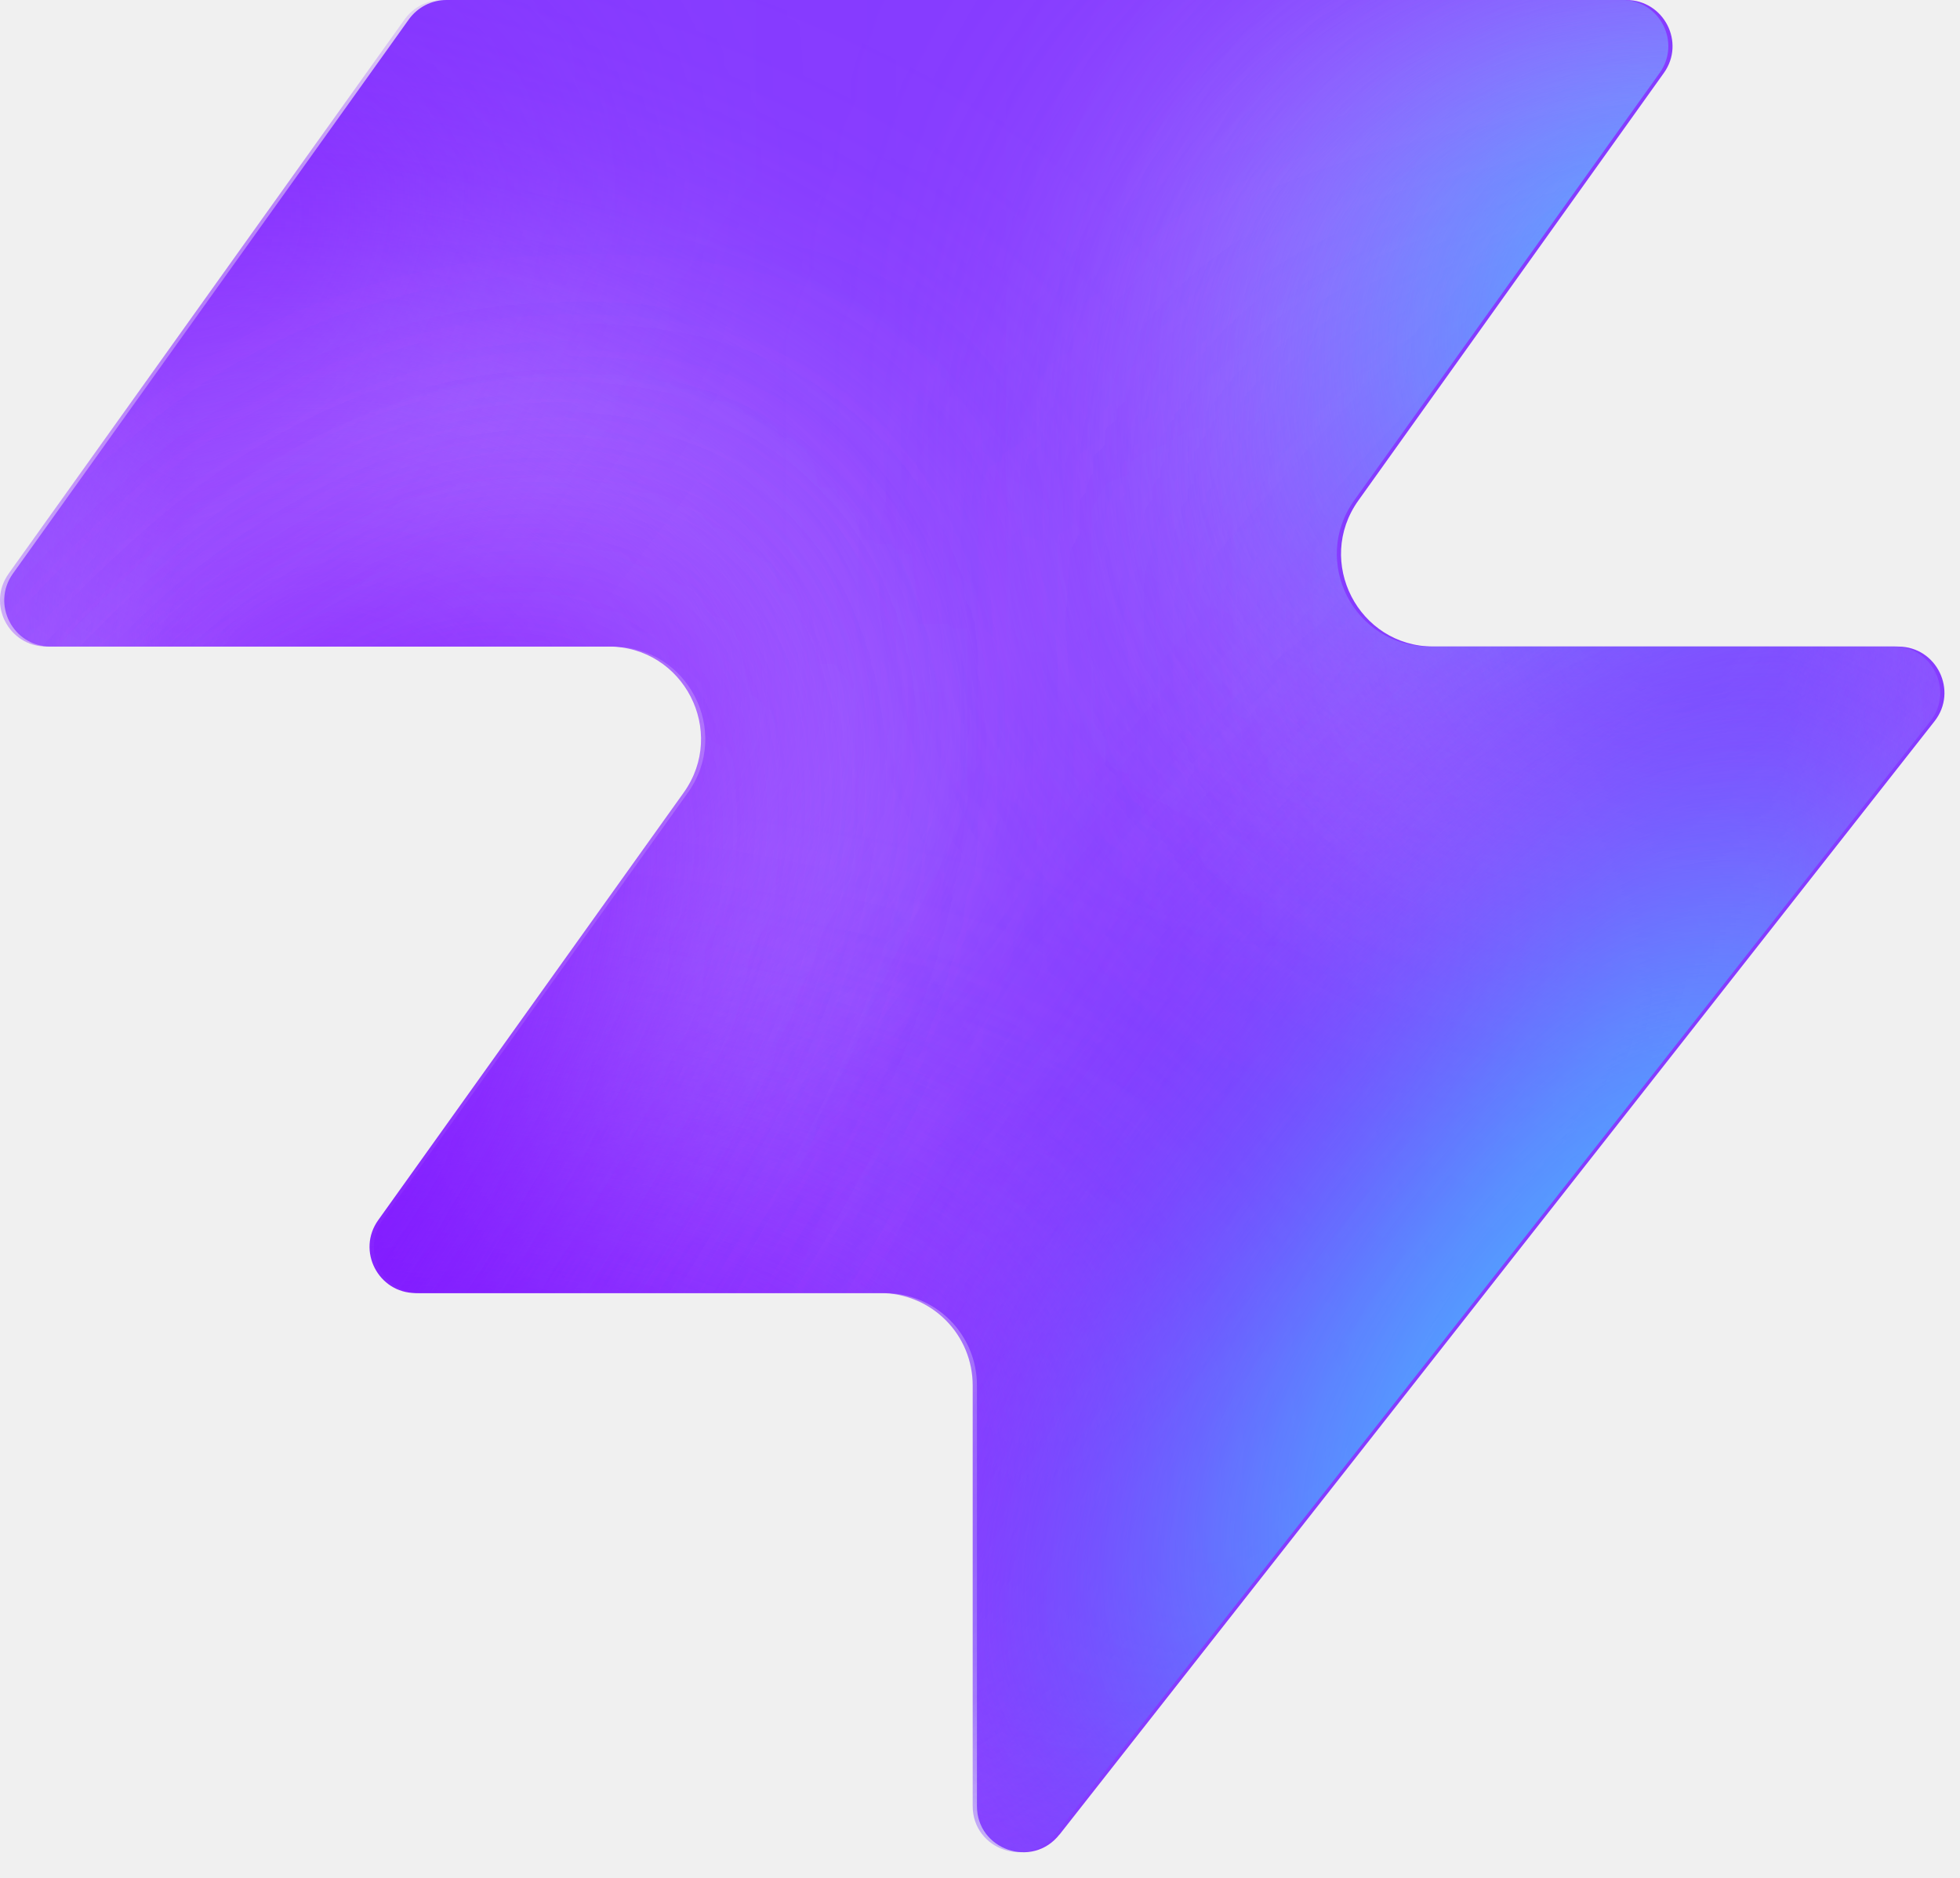
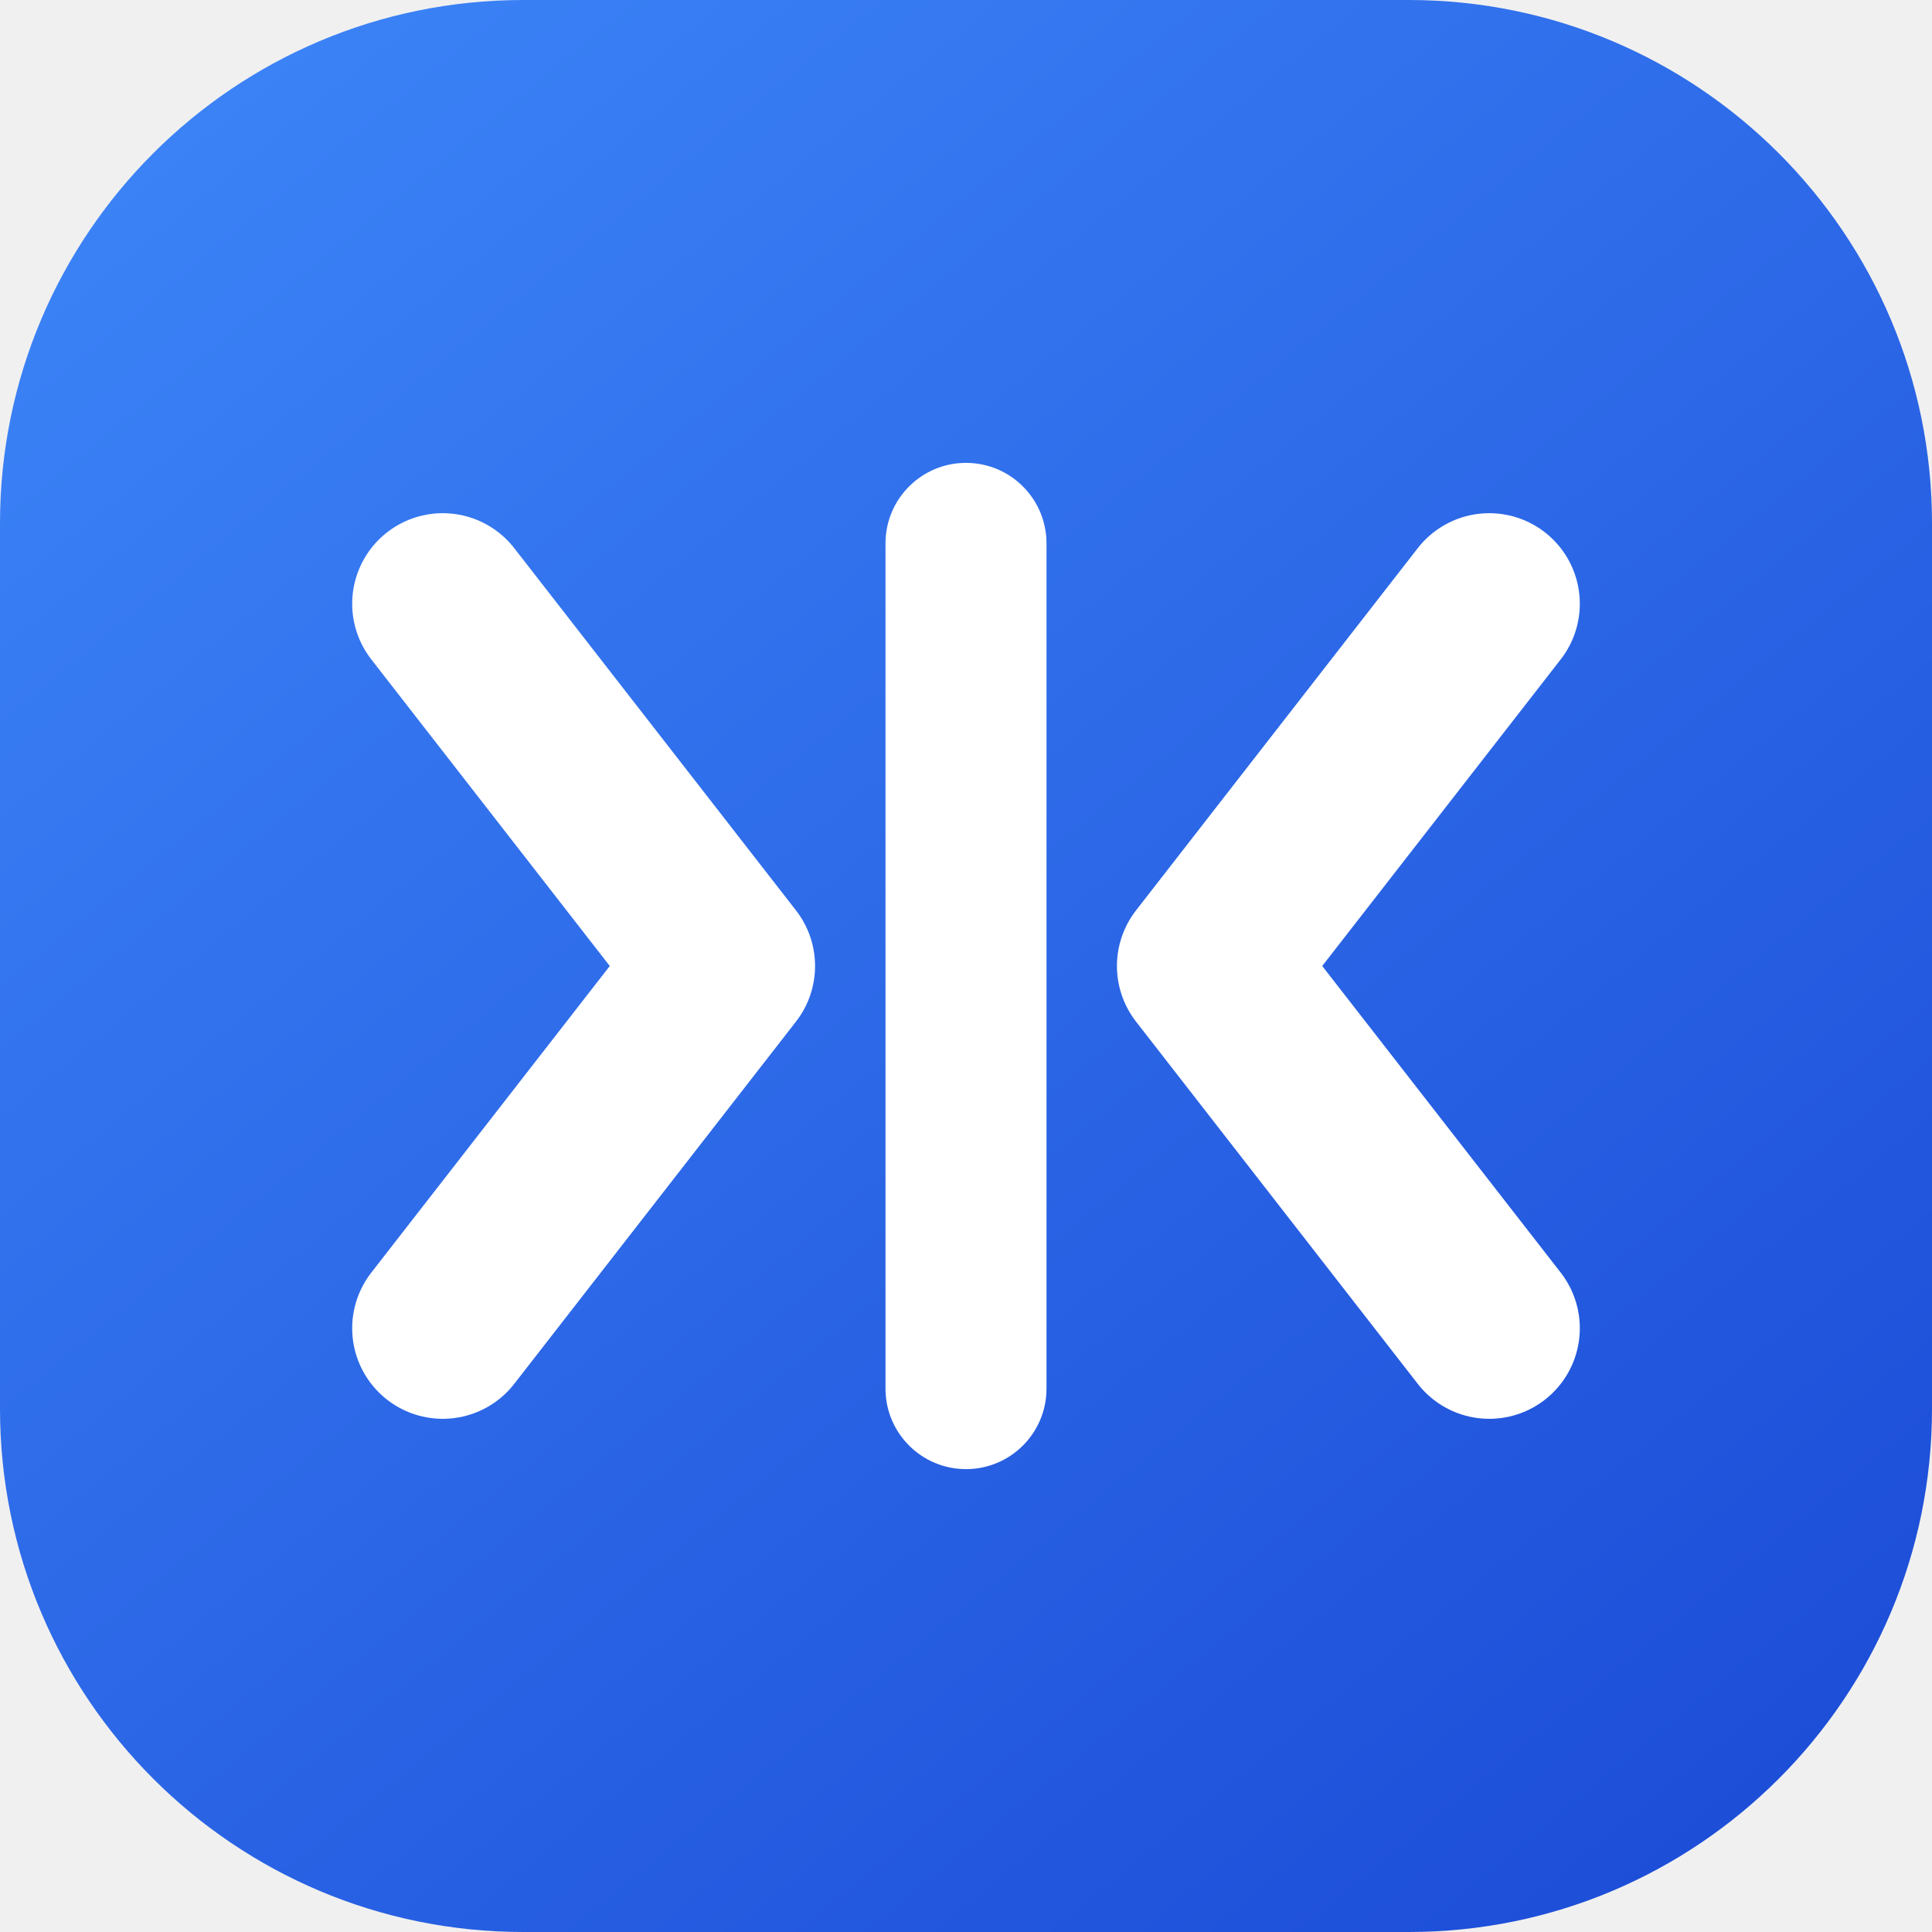
- <svg xmlns="http://www.w3.org/2000/svg" width="48" height="46" fill="none" viewBox="0 0 48 46">
-   <path fill="#863bff" d="M25.946 44.938c-.664.845-2.021.375-2.021-.698V33.937a2.26 2.26 0 0 0-2.262-2.262H10.287c-.92 0-1.456-1.04-.92-1.788l7.48-10.471c1.07-1.497 0-3.578-1.842-3.578H1.237c-.92 0-1.456-1.04-.92-1.788L10.013.474c.214-.297.556-.474.92-.474h28.894c.92 0 1.456 1.04.92 1.788l-7.48 10.471c-1.07 1.498 0 3.579 1.842 3.579h11.377c.943 0 1.473 1.088.89 1.83L25.947 44.94z" style="fill:#863bff;fill:color(display-p3 .525 .23 1);fill-opacity:1" />
-   <mask id="a" width="48" height="46" x="0" y="0" maskUnits="userSpaceOnUse" style="mask-type:alpha">
-     <path fill="#000" d="M25.842 44.938c-.664.844-2.021.375-2.021-.698V33.937a2.26 2.26 0 0 0-2.262-2.262H10.183c-.92 0-1.456-1.04-.92-1.788l7.48-10.471c1.07-1.498 0-3.579-1.842-3.579H1.133c-.92 0-1.456-1.04-.92-1.787L9.91.473c.214-.297.556-.474.92-.474h28.894c.92 0 1.456 1.04.92 1.788l-7.48 10.471c-1.07 1.498 0 3.578 1.842 3.578h11.377c.943 0 1.473 1.088.89 1.832L25.843 44.94z" style="fill:#000;fill-opacity:1" />
-   </mask>
-   <g mask="url(#a)">
-     <g filter="url(#b)">
-       <ellipse cx="5.508" cy="14.704" fill="#ede6ff" rx="5.508" ry="14.704" style="fill:#ede6ff;fill:color(display-p3 .927 .903 1);fill-opacity:1" transform="matrix(.00324 1 1 -.00324 -4.47 31.516)" />
-     </g>
-     <g filter="url(#c)">
-       <ellipse cx="10.399" cy="29.851" fill="#ede6ff" rx="10.399" ry="29.851" style="fill:#ede6ff;fill:color(display-p3 .927 .903 1);fill-opacity:1" transform="matrix(.00324 1 1 -.00324 -39.328 7.883)" />
-     </g>
-     <g filter="url(#d)">
-       <ellipse cx="5.508" cy="30.487" fill="#7e14ff" rx="5.508" ry="30.487" style="fill:#7e14ff;fill:color(display-p3 .492 .077 1);fill-opacity:1" transform="rotate(89.814 -25.913 -14.639)scale(1 -1)" />
-     </g>
-     <g filter="url(#e)">
-       <ellipse cx="5.508" cy="30.599" fill="#7e14ff" rx="5.508" ry="30.599" style="fill:#7e14ff;fill:color(display-p3 .492 .077 1);fill-opacity:1" transform="rotate(89.814 -32.644 -3.334)scale(1 -1)" />
-     </g>
-     <g filter="url(#f)">
-       <ellipse cx="5.508" cy="30.599" fill="#7e14ff" rx="5.508" ry="30.599" style="fill:#7e14ff;fill:color(display-p3 .492 .077 1);fill-opacity:1" transform="matrix(.00324 1 1 -.00324 -34.34 30.47)" />
-     </g>
-     <g filter="url(#g)">
-       <ellipse cx="14.072" cy="22.078" fill="#ede6ff" rx="14.072" ry="22.078" style="fill:#ede6ff;fill:color(display-p3 .927 .903 1);fill-opacity:1" transform="rotate(93.35 24.506 48.493)scale(-1 1)" />
-     </g>
-     <g filter="url(#h)">
-       <ellipse cx="3.47" cy="21.501" fill="#7e14ff" rx="3.47" ry="21.501" style="fill:#7e14ff;fill:color(display-p3 .492 .077 1);fill-opacity:1" transform="rotate(89.009 28.708 47.59)scale(-1 1)" />
-     </g>
-     <g filter="url(#i)">
-       <ellipse cx="3.47" cy="21.501" fill="#7e14ff" rx="3.47" ry="21.501" style="fill:#7e14ff;fill:color(display-p3 .492 .077 1);fill-opacity:1" transform="rotate(89.009 28.708 47.59)scale(-1 1)" />
-     </g>
-     <g filter="url(#j)">
-       <ellipse cx=".387" cy="8.972" fill="#7e14ff" rx="4.407" ry="29.108" style="fill:#7e14ff;fill:color(display-p3 .492 .077 1);fill-opacity:1" transform="rotate(39.51 .387 8.972)" />
-     </g>
-     <g filter="url(#k)">
-       <ellipse cx="47.523" cy="-6.092" fill="#7e14ff" rx="4.407" ry="29.108" style="fill:#7e14ff;fill:color(display-p3 .492 .077 1);fill-opacity:1" transform="rotate(37.892 47.523 -6.092)" />
-     </g>
-     <g filter="url(#l)">
-       <ellipse cx="41.412" cy="6.333" fill="#47bfff" rx="5.971" ry="9.665" style="fill:#47bfff;fill:color(display-p3 .28 .748 1);fill-opacity:1" transform="rotate(37.892 41.412 6.333)" />
-     </g>
-     <g filter="url(#m)">
-       <ellipse cx="-1.879" cy="38.332" fill="#7e14ff" rx="4.407" ry="29.108" style="fill:#7e14ff;fill:color(display-p3 .492 .077 1);fill-opacity:1" transform="rotate(37.892 -1.88 38.332)" />
-     </g>
-     <g filter="url(#n)">
-       <ellipse cx="-1.879" cy="38.332" fill="#7e14ff" rx="4.407" ry="29.108" style="fill:#7e14ff;fill:color(display-p3 .492 .077 1);fill-opacity:1" transform="rotate(37.892 -1.88 38.332)" />
-     </g>
-     <g filter="url(#o)">
-       <ellipse cx="35.651" cy="29.907" fill="#7e14ff" rx="4.407" ry="29.108" style="fill:#7e14ff;fill:color(display-p3 .492 .077 1);fill-opacity:1" transform="rotate(37.892 35.651 29.907)" />
-     </g>
-     <g filter="url(#p)">
-       <ellipse cx="38.418" cy="32.4" fill="#47bfff" rx="5.971" ry="15.297" style="fill:#47bfff;fill:color(display-p3 .28 .748 1);fill-opacity:1" transform="rotate(37.892 38.418 32.4)" />
-     </g>
-   </g>
+ <svg xmlns="http://www.w3.org/2000/svg" viewBox="0 0 48 48" width="48" height="48" role="img" aria-label="pinch-pic">
  <defs>
-     <filter id="b" width="60.045" height="41.654" x="-19.77" y="16.149" color-interpolation-filters="sRGB" filterUnits="userSpaceOnUse">
-       <feFlood flood-opacity="0" result="BackgroundImageFix" />
-       <feBlend in="SourceGraphic" in2="BackgroundImageFix" result="shape" />
-       <feGaussianBlur result="effect1_foregroundBlur_2002_17158" stdDeviation="7.659" />
-     </filter>
-     <filter id="c" width="90.34" height="51.437" x="-54.613" y="-7.533" color-interpolation-filters="sRGB" filterUnits="userSpaceOnUse">
-       <feFlood flood-opacity="0" result="BackgroundImageFix" />
-       <feBlend in="SourceGraphic" in2="BackgroundImageFix" result="shape" />
-       <feGaussianBlur result="effect1_foregroundBlur_2002_17158" stdDeviation="7.659" />
-     </filter>
-     <filter id="d" width="79.355" height="29.4" x="-49.64" y="2.03" color-interpolation-filters="sRGB" filterUnits="userSpaceOnUse">
-       <feFlood flood-opacity="0" result="BackgroundImageFix" />
-       <feBlend in="SourceGraphic" in2="BackgroundImageFix" result="shape" />
-       <feGaussianBlur result="effect1_foregroundBlur_2002_17158" stdDeviation="4.596" />
-     </filter>
-     <filter id="e" width="79.579" height="29.4" x="-45.045" y="20.029" color-interpolation-filters="sRGB" filterUnits="userSpaceOnUse">
-       <feFlood flood-opacity="0" result="BackgroundImageFix" />
-       <feBlend in="SourceGraphic" in2="BackgroundImageFix" result="shape" />
-       <feGaussianBlur result="effect1_foregroundBlur_2002_17158" stdDeviation="4.596" />
-     </filter>
-     <filter id="f" width="79.579" height="29.4" x="-43.513" y="21.178" color-interpolation-filters="sRGB" filterUnits="userSpaceOnUse">
-       <feFlood flood-opacity="0" result="BackgroundImageFix" />
-       <feBlend in="SourceGraphic" in2="BackgroundImageFix" result="shape" />
-       <feGaussianBlur result="effect1_foregroundBlur_2002_17158" stdDeviation="4.596" />
-     </filter>
-     <filter id="g" width="74.749" height="58.852" x="15.756" y="-17.901" color-interpolation-filters="sRGB" filterUnits="userSpaceOnUse">
-       <feFlood flood-opacity="0" result="BackgroundImageFix" />
-       <feBlend in="SourceGraphic" in2="BackgroundImageFix" result="shape" />
-       <feGaussianBlur result="effect1_foregroundBlur_2002_17158" stdDeviation="7.659" />
-     </filter>
-     <filter id="h" width="61.377" height="25.362" x="23.548" y="2.284" color-interpolation-filters="sRGB" filterUnits="userSpaceOnUse">
-       <feFlood flood-opacity="0" result="BackgroundImageFix" />
-       <feBlend in="SourceGraphic" in2="BackgroundImageFix" result="shape" />
-       <feGaussianBlur result="effect1_foregroundBlur_2002_17158" stdDeviation="4.596" />
-     </filter>
-     <filter id="i" width="61.377" height="25.362" x="23.548" y="2.284" color-interpolation-filters="sRGB" filterUnits="userSpaceOnUse">
-       <feFlood flood-opacity="0" result="BackgroundImageFix" />
-       <feBlend in="SourceGraphic" in2="BackgroundImageFix" result="shape" />
-       <feGaussianBlur result="effect1_foregroundBlur_2002_17158" stdDeviation="4.596" />
-     </filter>
-     <filter id="j" width="56.045" height="63.649" x="-27.636" y="-22.853" color-interpolation-filters="sRGB" filterUnits="userSpaceOnUse">
-       <feFlood flood-opacity="0" result="BackgroundImageFix" />
-       <feBlend in="SourceGraphic" in2="BackgroundImageFix" result="shape" />
-       <feGaussianBlur result="effect1_foregroundBlur_2002_17158" stdDeviation="4.596" />
-     </filter>
-     <filter id="k" width="54.814" height="64.646" x="20.116" y="-38.415" color-interpolation-filters="sRGB" filterUnits="userSpaceOnUse">
-       <feFlood flood-opacity="0" result="BackgroundImageFix" />
-       <feBlend in="SourceGraphic" in2="BackgroundImageFix" result="shape" />
-       <feGaussianBlur result="effect1_foregroundBlur_2002_17158" stdDeviation="4.596" />
-     </filter>
-     <filter id="l" width="33.541" height="35.313" x="24.641" y="-11.323" color-interpolation-filters="sRGB" filterUnits="userSpaceOnUse">
-       <feFlood flood-opacity="0" result="BackgroundImageFix" />
-       <feBlend in="SourceGraphic" in2="BackgroundImageFix" result="shape" />
-       <feGaussianBlur result="effect1_foregroundBlur_2002_17158" stdDeviation="4.596" />
-     </filter>
-     <filter id="m" width="54.814" height="64.646" x="-29.286" y="6.009" color-interpolation-filters="sRGB" filterUnits="userSpaceOnUse">
-       <feFlood flood-opacity="0" result="BackgroundImageFix" />
-       <feBlend in="SourceGraphic" in2="BackgroundImageFix" result="shape" />
-       <feGaussianBlur result="effect1_foregroundBlur_2002_17158" stdDeviation="4.596" />
-     </filter>
-     <filter id="n" width="54.814" height="64.646" x="-29.286" y="6.009" color-interpolation-filters="sRGB" filterUnits="userSpaceOnUse">
-       <feFlood flood-opacity="0" result="BackgroundImageFix" />
-       <feBlend in="SourceGraphic" in2="BackgroundImageFix" result="shape" />
-       <feGaussianBlur result="effect1_foregroundBlur_2002_17158" stdDeviation="4.596" />
-     </filter>
-     <filter id="o" width="54.814" height="64.646" x="8.244" y="-2.416" color-interpolation-filters="sRGB" filterUnits="userSpaceOnUse">
-       <feFlood flood-opacity="0" result="BackgroundImageFix" />
-       <feBlend in="SourceGraphic" in2="BackgroundImageFix" result="shape" />
-       <feGaussianBlur result="effect1_foregroundBlur_2002_17158" stdDeviation="4.596" />
-     </filter>
-     <filter id="p" width="39.409" height="43.623" x="18.713" y="10.588" color-interpolation-filters="sRGB" filterUnits="userSpaceOnUse">
-       <feFlood flood-opacity="0" result="BackgroundImageFix" />
-       <feBlend in="SourceGraphic" in2="BackgroundImageFix" result="shape" />
-       <feGaussianBlur result="effect1_foregroundBlur_2002_17158" stdDeviation="4.596" />
-     </filter>
+     <linearGradient id="bg" x1="6" y1="2" x2="42" y2="46" gradientUnits="userSpaceOnUse">
+       <stop offset="0" stop-color="#3b82f6" />
+       <stop offset="1" stop-color="#1d4ed8" />
+     </linearGradient>
  </defs>
+   <rect width="48" height="48" rx="13" fill="url(#bg)" />
+   <path d="M11 15 L18 24 L11 33" fill="none" stroke="#fff" stroke-width="4.5" stroke-linecap="round" stroke-linejoin="round" />
+   <path d="M37 15 L30 24 L37 33" fill="none" stroke="#fff" stroke-width="4.5" stroke-linecap="round" stroke-linejoin="round" />
+   <rect x="22" y="11.5" width="4" height="25" rx="2" fill="#fff" />
</svg>
